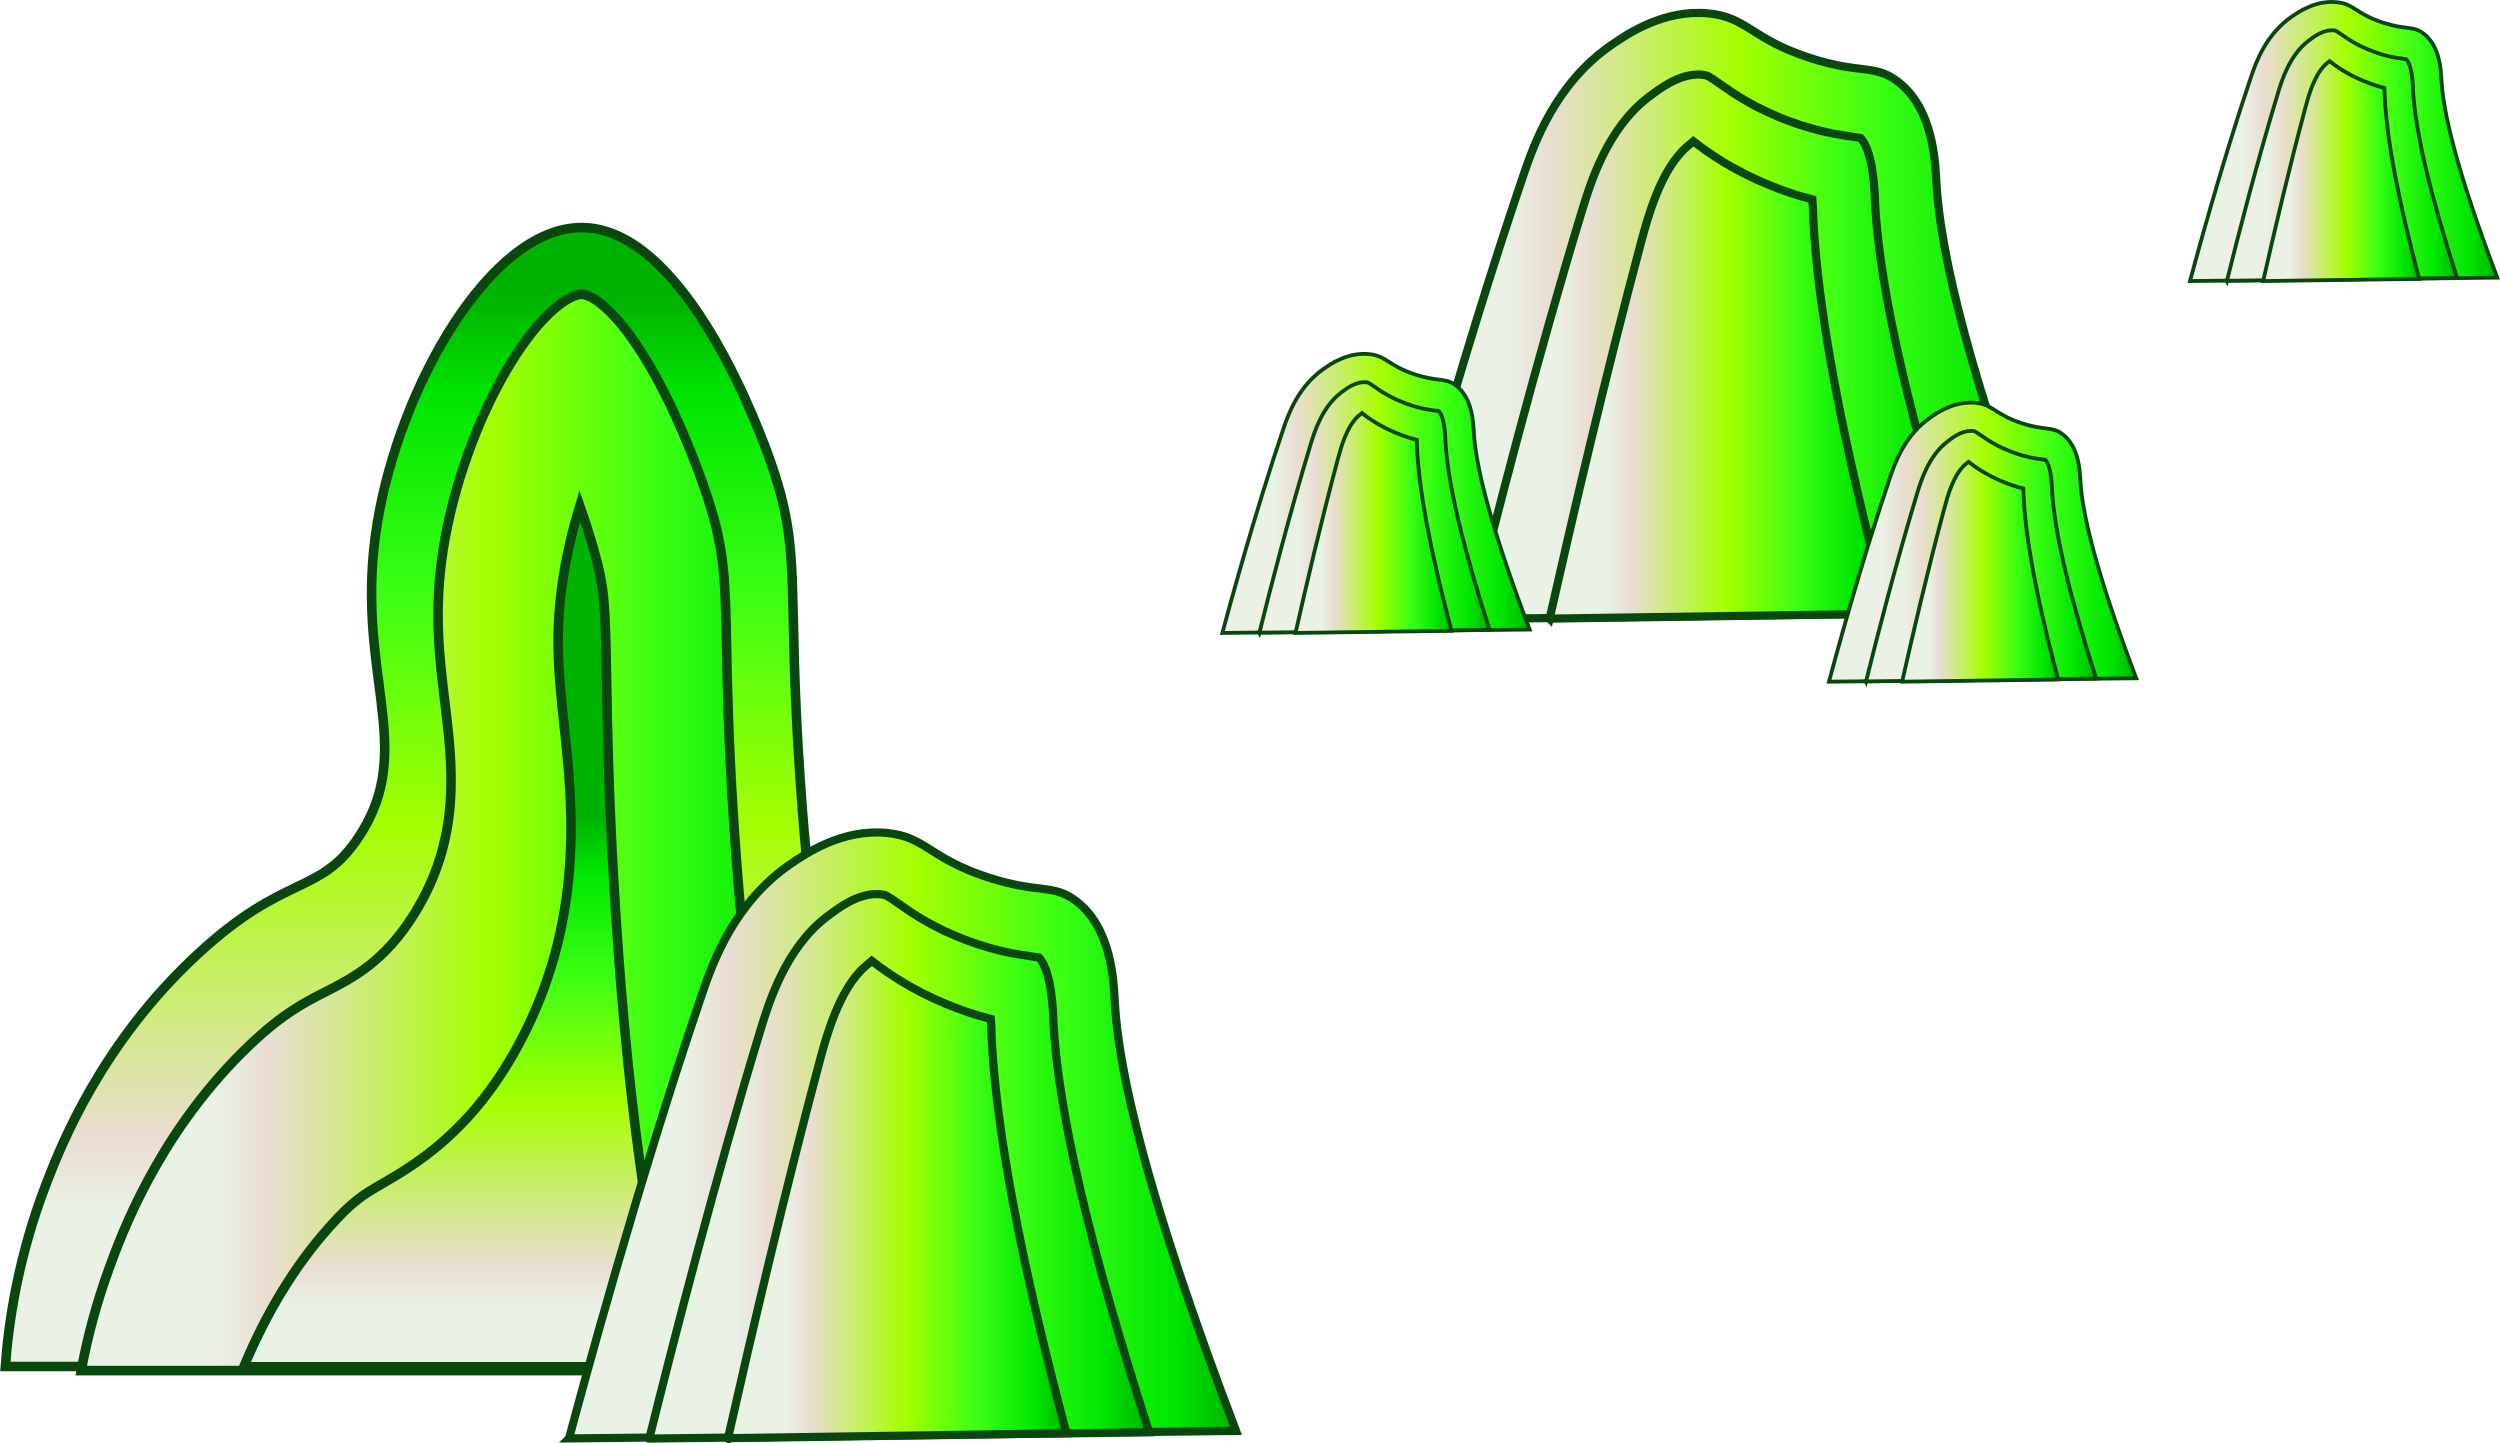
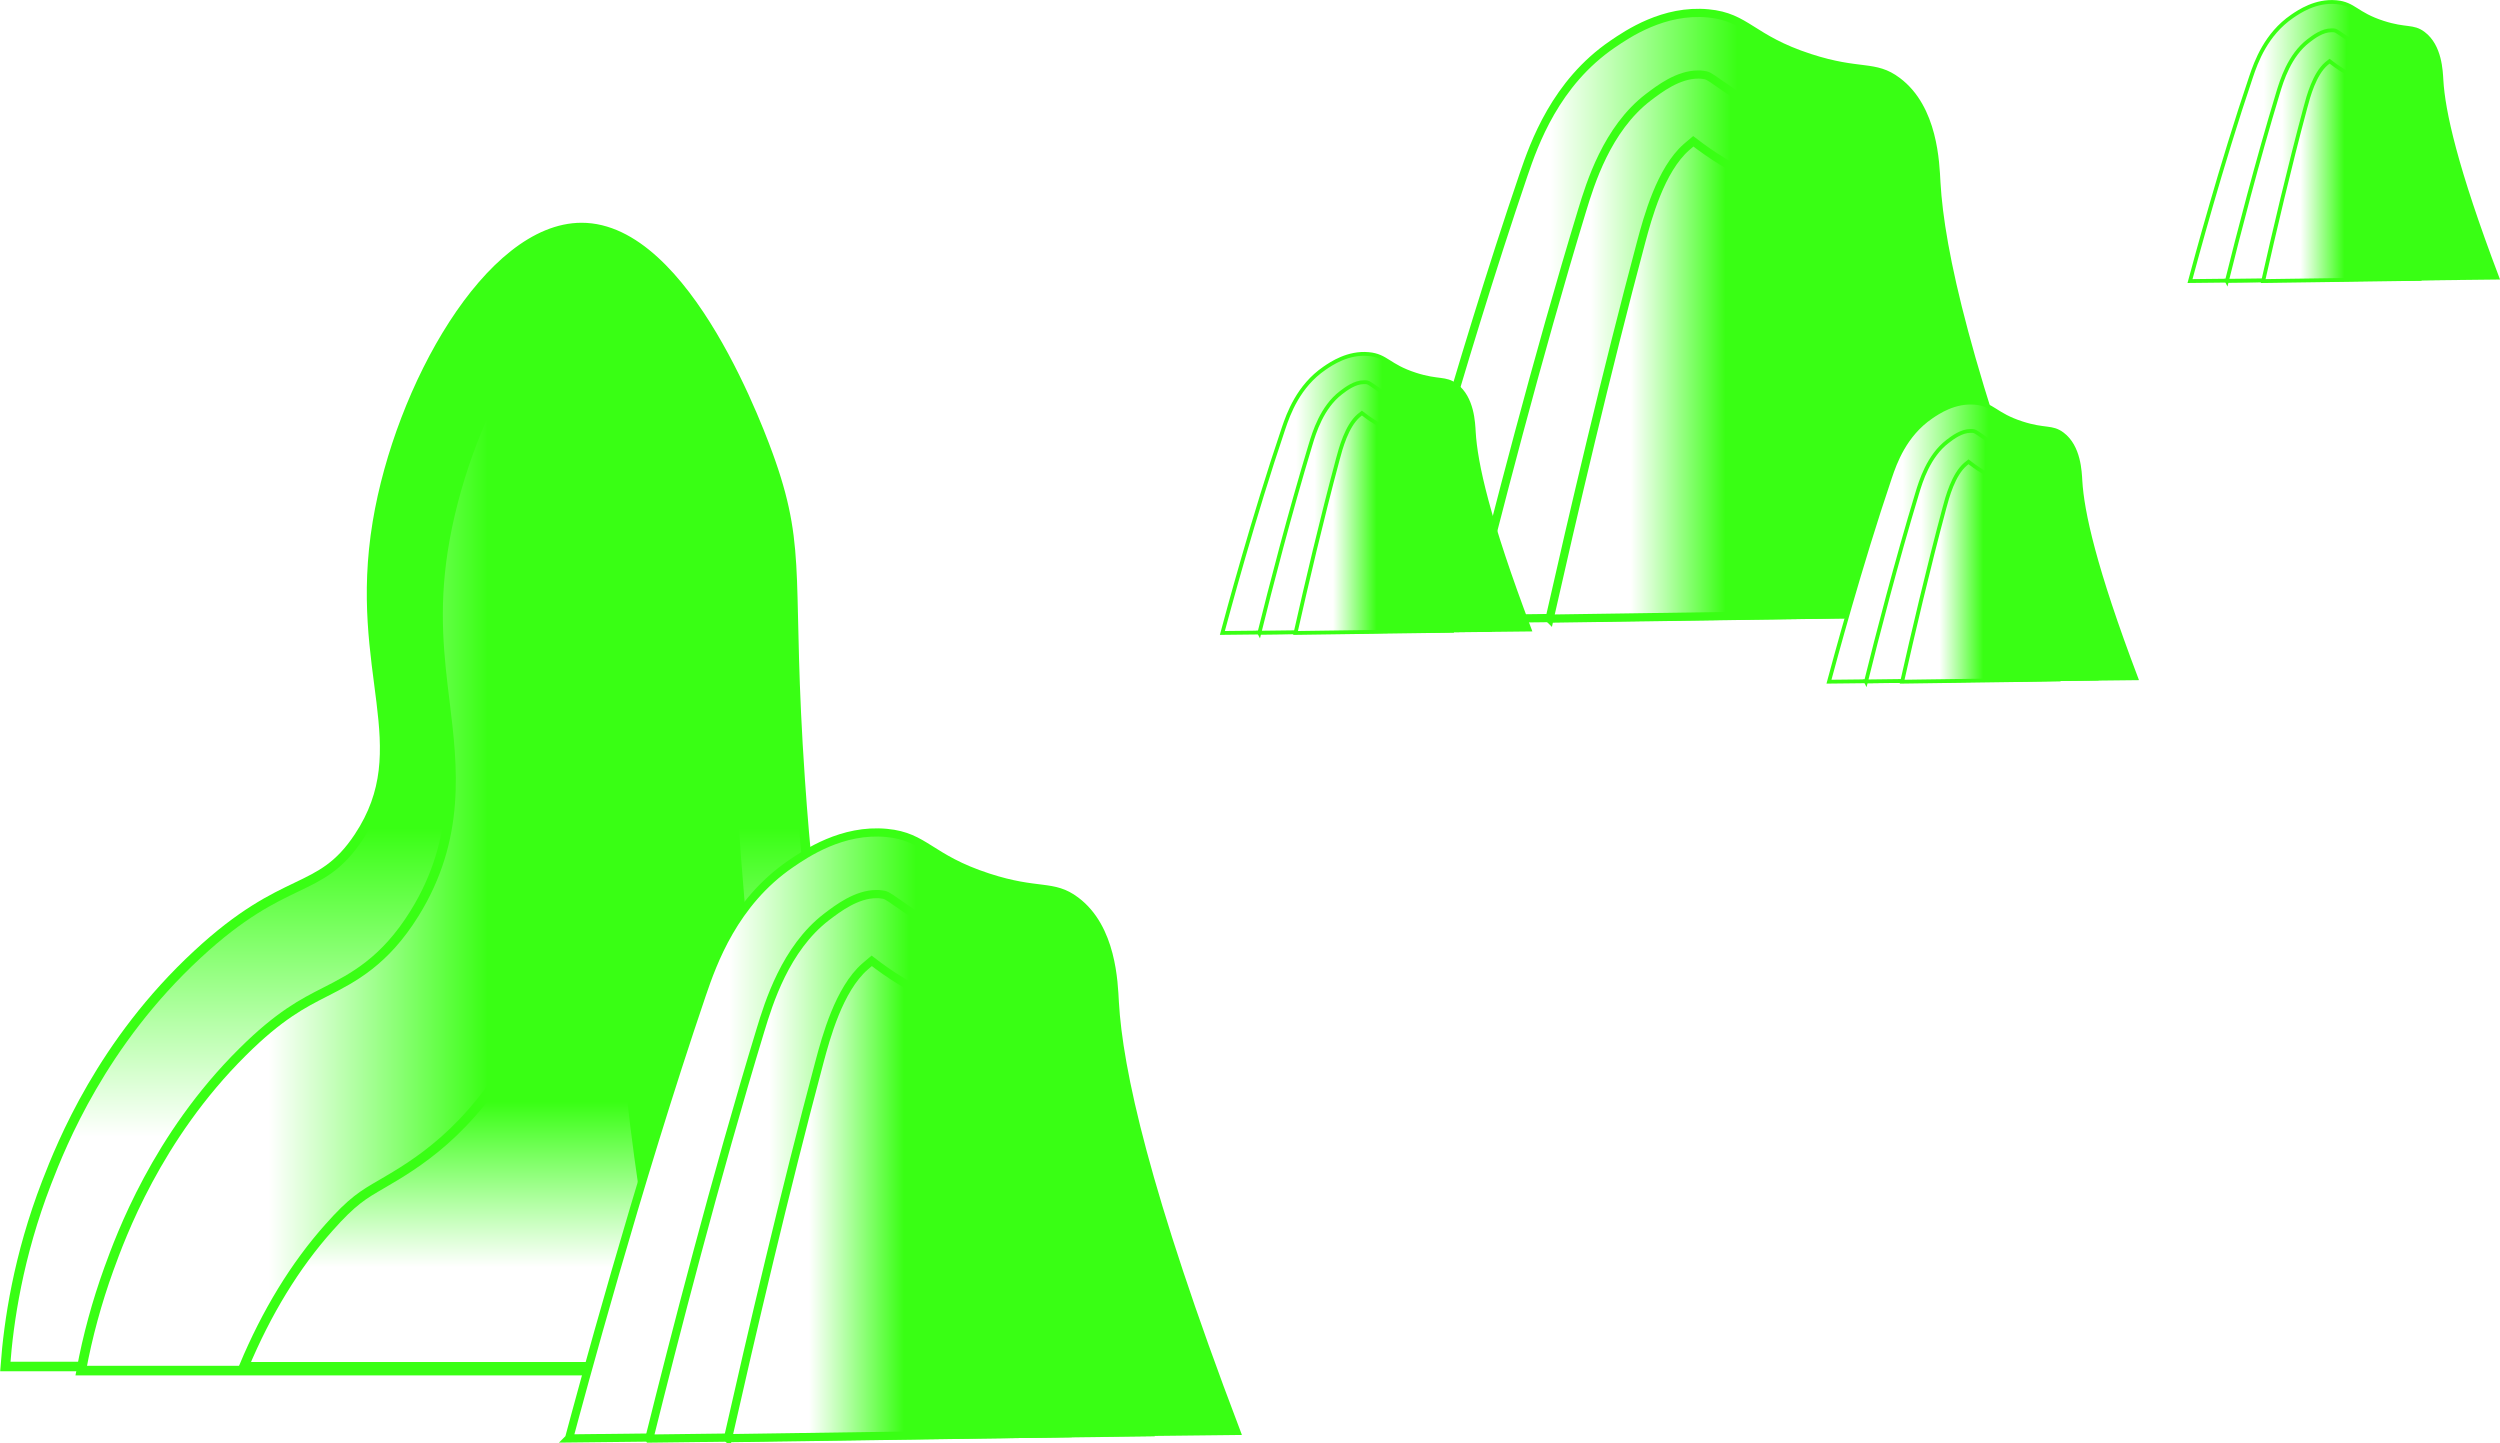
<svg xmlns="http://www.w3.org/2000/svg" xmlns:xlink="http://www.w3.org/1999/xlink" id="Layer_2" data-name="Layer 2" viewBox="0 0 183.15 105.68">
  <defs>
    <style>
      .cls-1 {
        fill: url(#linear-gradient-13);
      }

      .cls-1, .cls-2, .cls-3, .cls-4, .cls-5, .cls-6, .cls-7, .cls-8, .cls-9, .cls-10, .cls-11, .cls-12, .cls-13, .cls-14, .cls-15, .cls-16, .cls-17, .cls-18 {
-         stroke: #0a470f;
+         stroke: #39ff14;
        stroke-miterlimit: 10;
      }

      .cls-1, .cls-2, .cls-7, .cls-8, .cls-14, .cls-15, .cls-16, .cls-17, .cls-18 {
        stroke-width: .28px;
      }

      .cls-2 {
        fill: url(#linear-gradient-10);
      }

      .cls-3 {
        fill: url(#linear-gradient-7);
      }

      .cls-3, .cls-5, .cls-6, .cls-9, .cls-10, .cls-11 {
        stroke-width: .6px;
      }

      .cls-4 {
        fill: url(#linear-gradient-3);
      }

      .cls-4, .cls-12, .cls-13 {
        stroke-width: .7px;
      }

      .cls-5 {
        fill: url(#linear-gradient-8);
      }

      .cls-6 {
        fill: url(#linear-gradient-9);
      }

      .cls-7 {
        fill: url(#linear-gradient-15);
      }

      .cls-8 {
        fill: url(#linear-gradient-18);
      }

      .cls-9 {
        fill: url(#linear-gradient-4);
      }

      .cls-10 {
        fill: url(#linear-gradient-5);
      }

      .cls-11 {
        fill: url(#linear-gradient-6);
      }

      .cls-12 {
        fill: url(#linear-gradient);
      }

      .cls-13 {
        fill: url(#linear-gradient-2);
      }

      .cls-14 {
        fill: url(#linear-gradient-16);
      }

      .cls-15 {
        fill: url(#linear-gradient-17);
      }

      .cls-16 {
        fill: url(#linear-gradient-11);
      }

      .cls-17 {
        fill: url(#linear-gradient-12);
      }

      .cls-18 {
        fill: url(#linear-gradient-14);
      }
    </style>
    <linearGradient id="linear-gradient" x1="36.87" y1="102.69" x2="36.87" y2="21.9" gradientUnits="userSpaceOnUse">
-       <stop offset=".17" stop-color="#eaf2e5" />
-       <stop offset=".24" stop-color="#eaddd2" />
-       <stop offset=".52" stop-color="#a6ff00" />
+       <stop offset=".17" stop-color="#ffffff" />
+       <stop offset=".24" stop-color="#ffffff" />
+       <stop offset=".52" stop-color="#39ff14" />
      <stop offset=".74" stop-color="#39ff14" />
-       <stop offset=".91" stop-color="#00e600" />
-       <stop offset="1" stop-color="#00b300" />
+       <stop offset=".91" stop-color="#39ff14" />
+       <stop offset="1" stop-color="#39ff14" />
    </linearGradient>
    <linearGradient id="linear-gradient-2" x1="5.95" y1="60.98" x2="63.24" y2="60.98" xlink:href="#linear-gradient" />
    <linearGradient id="linear-gradient-3" x1="33.81" y1="103.23" x2="33.81" y2="59.97" xlink:href="#linear-gradient" />
    <linearGradient id="linear-gradient-4" x1="41.69" y1="83.18" x2="90.56" y2="83.18" xlink:href="#linear-gradient" />
    <linearGradient id="linear-gradient-5" x1="47.57" y1="85.44" x2="84.18" y2="85.44" xlink:href="#linear-gradient" />
    <linearGradient id="linear-gradient-6" x1="53.33" y1="87.89" x2="78.14" y2="87.89" xlink:href="#linear-gradient" />
    <linearGradient id="linear-gradient-7" x1="101.88" y1="23.14" x2="150.75" y2="23.14" xlink:href="#linear-gradient" />
    <linearGradient id="linear-gradient-8" x1="107.76" y1="25.4" x2="144.37" y2="25.4" xlink:href="#linear-gradient" />
    <linearGradient id="linear-gradient-9" x1="113.52" y1="27.85" x2="138.33" y2="27.85" xlink:href="#linear-gradient" />
    <linearGradient id="linear-gradient-10" x1="89.55" y1="36.15" x2="112.07" y2="36.15" xlink:href="#linear-gradient" />
    <linearGradient id="linear-gradient-11" x1="92.26" y1="37.19" x2="109.13" y2="37.19" xlink:href="#linear-gradient" />
    <linearGradient id="linear-gradient-12" x1="94.91" y1="38.32" x2="106.34" y2="38.32" xlink:href="#linear-gradient" />
    <linearGradient id="linear-gradient-13" x1="133.99" y1="39.71" x2="156.5" y2="39.71" xlink:href="#linear-gradient" />
    <linearGradient id="linear-gradient-14" x1="136.7" y1="40.75" x2="153.56" y2="40.75" xlink:href="#linear-gradient" />
    <linearGradient id="linear-gradient-15" x1="139.35" y1="41.88" x2="150.78" y2="41.88" xlink:href="#linear-gradient" />
    <linearGradient id="linear-gradient-16" x1="160.44" y1="10.36" x2="182.95" y2="10.36" xlink:href="#linear-gradient" />
    <linearGradient id="linear-gradient-17" x1="163.14" y1="11.4" x2="180.01" y2="11.4" xlink:href="#linear-gradient" />
    <linearGradient id="linear-gradient-18" x1="165.8" y1="12.53" x2="177.23" y2="12.53" xlink:href="#linear-gradient" />
  </defs>
  <g id="Layer_1-2" data-name="Layer 1">
    <g>
      <path class="cls-12" d="M73.37,100.12c-2.58-2.62-6.13-6.79-8.99-12.6-1-2.04-4.3-9.14-5.76-30.39-1-14.5.17-16.6-2.15-23.26-.65-1.86-6.15-17.21-13.87-17.2-6.74.01-13.31,11.72-14.95,21.59-1.82,10.99,3.02,16.44-1.37,23.06-2.87,4.33-5.33,2.58-11.82,8.6-6.99,6.47-9.94,13.87-11.04,16.71-2.09,5.41-2.79,10.2-3.03,13.48,24.33,0,48.66,0,72.99,0Z" />
      <path class="cls-13" d="M63.24,100.41c-1.21-1.96-2.3-3.99-3.26-6.08-3.11-6.76-5.21-18.32-6.24-34.35-.37-5.67-.45-9.52-.51-12.62-.1-5.02-.15-7.1-1.39-10.9-.38-1.16-1.77-5.22-3.87-9-2.59-4.66-4.6-5.9-5.37-5.9-.73,0-2.79,1.09-5.28,5.2-2.32,3.84-4.14,8.9-4.86,13.55-.69,4.43-.27,7.87.14,11.2.56,4.63,1.2,9.88-2.24,15.42-2.18,3.51-4.49,4.7-6.53,5.74-1.65.84-3.35,1.71-6.04,4.38-6.31,6.25-8.95,13.54-9.82,15.93-.87,2.41-1.55,4.89-2.02,7.43h57.29Z" />
      <path class="cls-4" d="M49.77,100.12c-2.34-8.65-3.95-20.61-4.81-35.65-.38-6.62-.46-11.09-.52-14.69-.1-5.54-.12-6.69-.99-9.69-.15-.51-.48-1.63-.97-3.03-.6,1.96-1.06,3.99-1.32,5.95-.51,3.76-.21,6.58.17,10.16.62,5.75,1.55,14.43-3.42,23.51-3.43,6.28-7.51,8.64-9.94,10.06-1.38.8-2.14,1.24-3.87,3.19-2.48,2.78-4.57,6.2-6.24,10.2h31.91Z" />
    </g>
    <g>
      <path class="cls-9" d="M41.69,105.37c.78-2.9,4.96-18.49,9.73-32.51.79-2.32,2.36-6.74,6.52-9.58,1.1-.75,3.76-2.57,7.02-2.26,2.84.27,3.13,1.86,7.43,3.26,3.68,1.2,4.75.45,6.42,1.71,2.67,2,2.78,6,2.86,7.43.28,4.93,2.2,13.84,8.88,31.41-16.29.18-32.58.37-48.87.55Z" />
      <path class="cls-10" d="M47.57,105.37c1.79-7.2,4.86-19.13,8.15-29.93.59-1.93,1.81-5.95,4.84-8.27.82-.62,2.18-1.67,3.67-1.67.1,0,.21,0,.31.02.35.04.38.04,1.26.66,1.02.72,2.56,1.8,5.16,2.76,2.11.77,3.61.98,4.59,1.12.15.02.41.06.57.09.18.19.52.68.77,1.88.2.98.25,2.02.28,2.57v.22c.34,6.62,2.64,16.48,7.02,30.11l-36.61.46Z" />
      <path class="cls-11" d="M53.33,105.37c1.72-7.61,4.15-18.01,6.72-27.63.46-1.71,1.41-5.26,3.32-6.93.15-.13.32-.28.49-.42,1.2.92,2.89,2.1,5.47,3.17,1.11.46,2.18.82,3.26,1.09.03.38.04.72.05.95v.25c.32,6.89,2.11,16.44,5.49,29.15l-24.81.36Z" />
    </g>
    <g>
      <path class="cls-3" d="M101.88,45.33c.78-2.9,4.96-18.49,9.73-32.51.79-2.32,2.36-6.74,6.52-9.58,1.1-.75,3.76-2.57,7.02-2.26,2.84.27,3.13,1.86,7.43,3.26,3.68,1.2,4.75.45,6.42,1.71,2.67,2,2.78,6,2.86,7.43.28,4.93,2.2,13.84,8.88,31.41-16.29.18-32.58.37-48.87.55Z" />
      <path class="cls-5" d="M107.76,45.33c1.79-7.2,4.86-19.13,8.15-29.93.59-1.93,1.81-5.95,4.84-8.27.82-.62,2.18-1.67,3.67-1.67.1,0,.21,0,.31.02.35.04.38.04,1.26.66,1.02.72,2.56,1.8,5.16,2.76,2.11.77,3.61.98,4.59,1.12.15.02.41.06.57.09.18.19.52.68.77,1.88.2.98.25,2.02.28,2.57v.22c.34,6.62,2.64,16.48,7.02,30.11l-36.61.46Z" />
      <path class="cls-6" d="M113.52,45.33c1.72-7.61,4.15-18.01,6.72-27.63.46-1.71,1.41-5.26,3.32-6.93.15-.13.32-.28.49-.42,1.2.92,2.89,2.1,5.47,3.17,1.11.46,2.18.82,3.26,1.09.03.38.04.72.05.95v.25c.32,6.89,2.11,16.44,5.49,29.15l-24.81.36Z" />
    </g>
    <g>
      <path class="cls-2" d="M89.55,46.37c.36-1.34,2.29-8.52,4.48-14.98.36-1.07,1.09-3.1,3-4.41.51-.35,1.73-1.18,3.24-1.04,1.31.12,1.44.86,3.42,1.5,1.7.55,2.19.21,2.96.79,1.23.92,1.28,2.77,1.32,3.42.13,2.27,1.02,6.37,4.09,14.47-7.5.08-15.01.17-22.51.25Z" />
      <path class="cls-16" d="M92.26,46.37c.82-3.32,2.24-8.81,3.75-13.79.27-.89.83-2.74,2.23-3.81.38-.29,1.01-.77,1.69-.77.05,0,.09,0,.14,0,.16.02.17.02.58.3.47.33,1.18.83,2.38,1.27.97.36,1.66.45,2.12.51.07,0,.19.03.26.04.08.09.24.31.35.87.09.45.12.93.13,1.18v.1c.16,3.05,1.22,7.59,3.23,13.87l-16.87.21Z" />
      <path class="cls-17" d="M94.91,46.37c.79-3.51,1.91-8.3,3.1-12.73.21-.79.65-2.43,1.53-3.19.07-.06.15-.13.23-.19.55.43,1.33.97,2.52,1.46.51.21,1,.38,1.5.5.01.17.02.33.02.44v.12c.15,3.17.97,7.57,2.53,13.43l-11.43.16Z" />
    </g>
    <g>
      <path class="cls-1" d="M133.99,49.94c.36-1.34,2.29-8.52,4.48-14.98.36-1.07,1.09-3.1,3-4.41.51-.35,1.73-1.18,3.24-1.04,1.31.12,1.44.86,3.42,1.5,1.7.55,2.19.21,2.96.79,1.23.92,1.28,2.77,1.32,3.42.13,2.27,1.02,6.37,4.09,14.47-7.5.08-15.01.17-22.51.25Z" />
      <path class="cls-18" d="M136.7,49.94c.82-3.32,2.24-8.81,3.75-13.79.27-.89.83-2.74,2.23-3.81.38-.29,1.01-.77,1.69-.77.05,0,.09,0,.14,0,.16.02.17.02.58.3.47.33,1.18.83,2.38,1.27.97.36,1.66.45,2.12.51.07,0,.19.03.26.04.08.09.24.31.35.87.09.45.12.93.13,1.18v.1c.16,3.05,1.22,7.59,3.23,13.87l-16.87.21Z" />
      <path class="cls-7" d="M139.35,49.94c.79-3.51,1.91-8.3,3.1-12.73.21-.79.65-2.43,1.53-3.19.07-.06.15-.13.23-.19.55.43,1.33.97,2.52,1.46.51.21,1,.38,1.5.5.01.17.02.33.02.44v.12c.15,3.17.97,7.57,2.53,13.43l-11.43.16Z" />
    </g>
    <g>
      <path class="cls-14" d="M160.44,20.59c.36-1.34,2.29-8.52,4.48-14.98.36-1.07,1.09-3.1,3-4.41.51-.35,1.73-1.18,3.24-1.04,1.31.12,1.44.86,3.42,1.5,1.7.55,2.19.21,2.96.79,1.23.92,1.28,2.77,1.32,3.42.13,2.27,1.02,6.37,4.09,14.47-7.5.08-15.01.17-22.51.25Z" />
      <path class="cls-15" d="M163.14,20.59c.82-3.32,2.24-8.81,3.75-13.79.27-.89.83-2.74,2.23-3.81.38-.29,1.01-.77,1.69-.77.05,0,.09,0,.14,0,.16.02.17.02.58.3.47.33,1.18.83,2.38,1.27.97.36,1.66.45,2.12.51.07,0,.19.03.26.04.08.09.24.31.35.87.09.45.12.93.13,1.18v.1c.16,3.05,1.22,7.59,3.23,13.87l-16.87.21Z" />
      <path class="cls-8" d="M165.8,20.59c.79-3.51,1.91-8.3,3.1-12.73.21-.79.65-2.43,1.53-3.19.07-.06.15-.13.23-.19.55.43,1.33.97,2.52,1.46.51.21,1,.38,1.5.5.01.17.02.33.02.44v.12c.15,3.17.97,7.57,2.53,13.43l-11.43.16Z" />
    </g>
  </g>
</svg>
